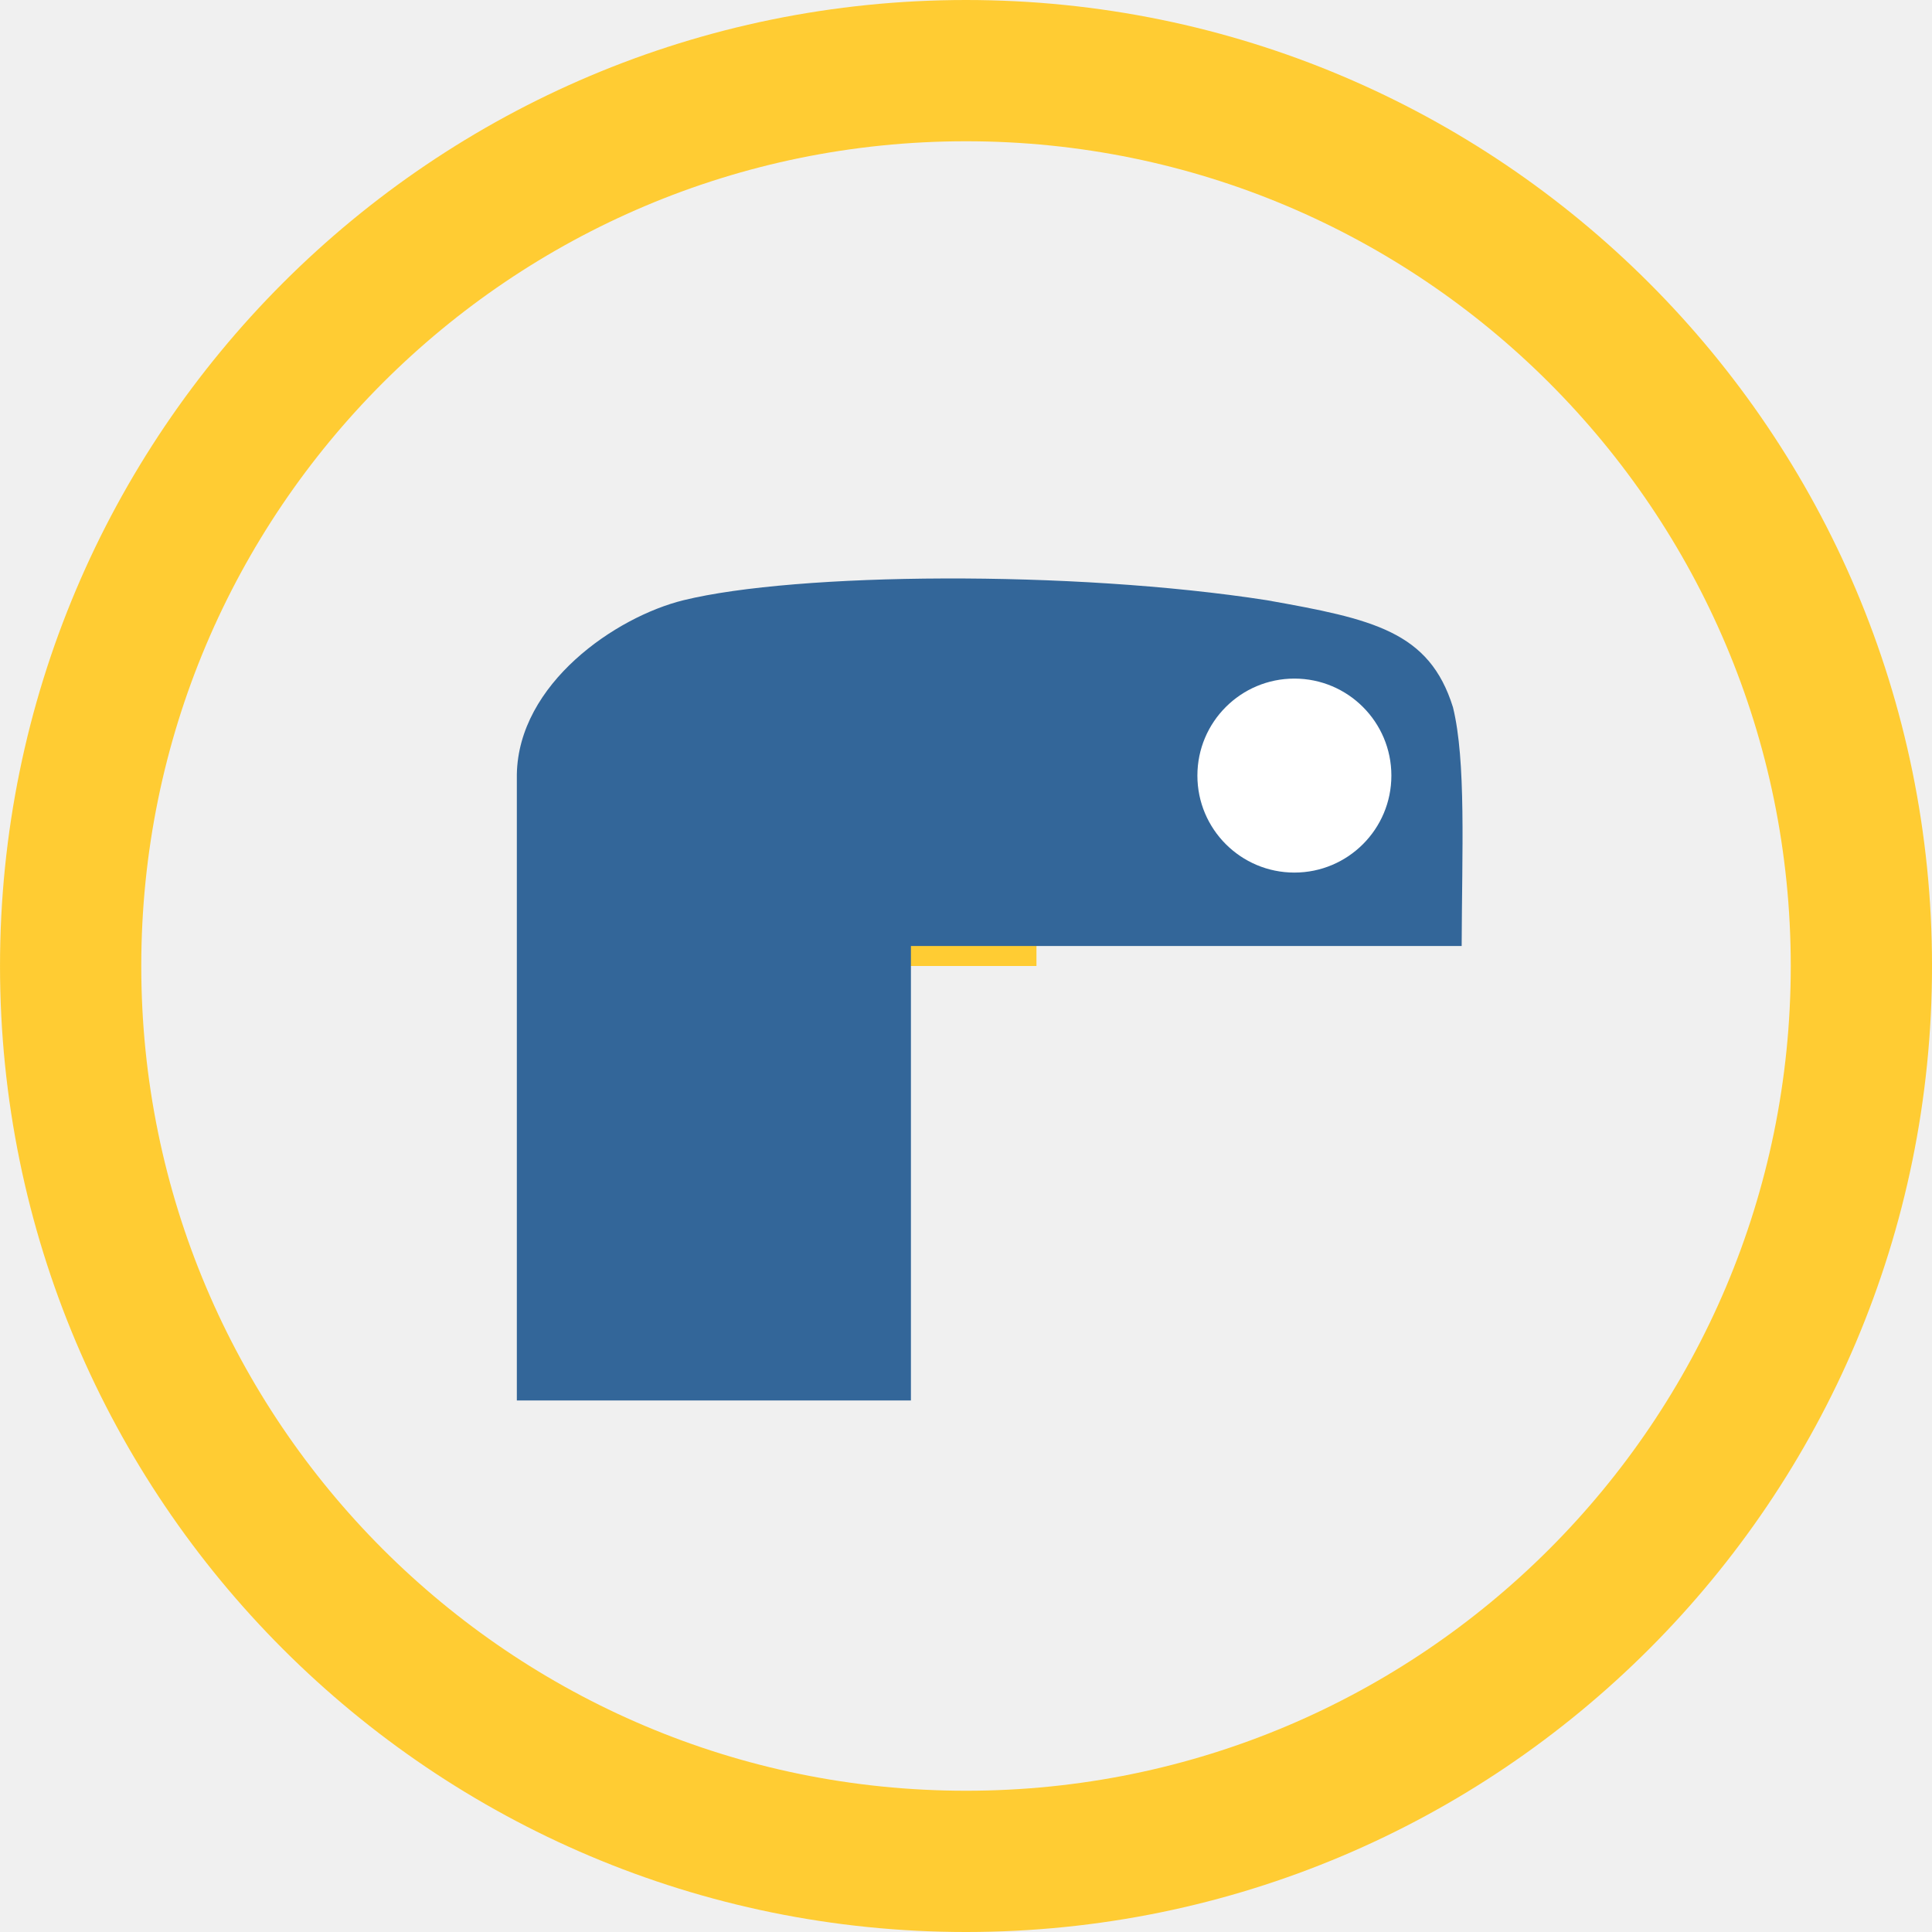
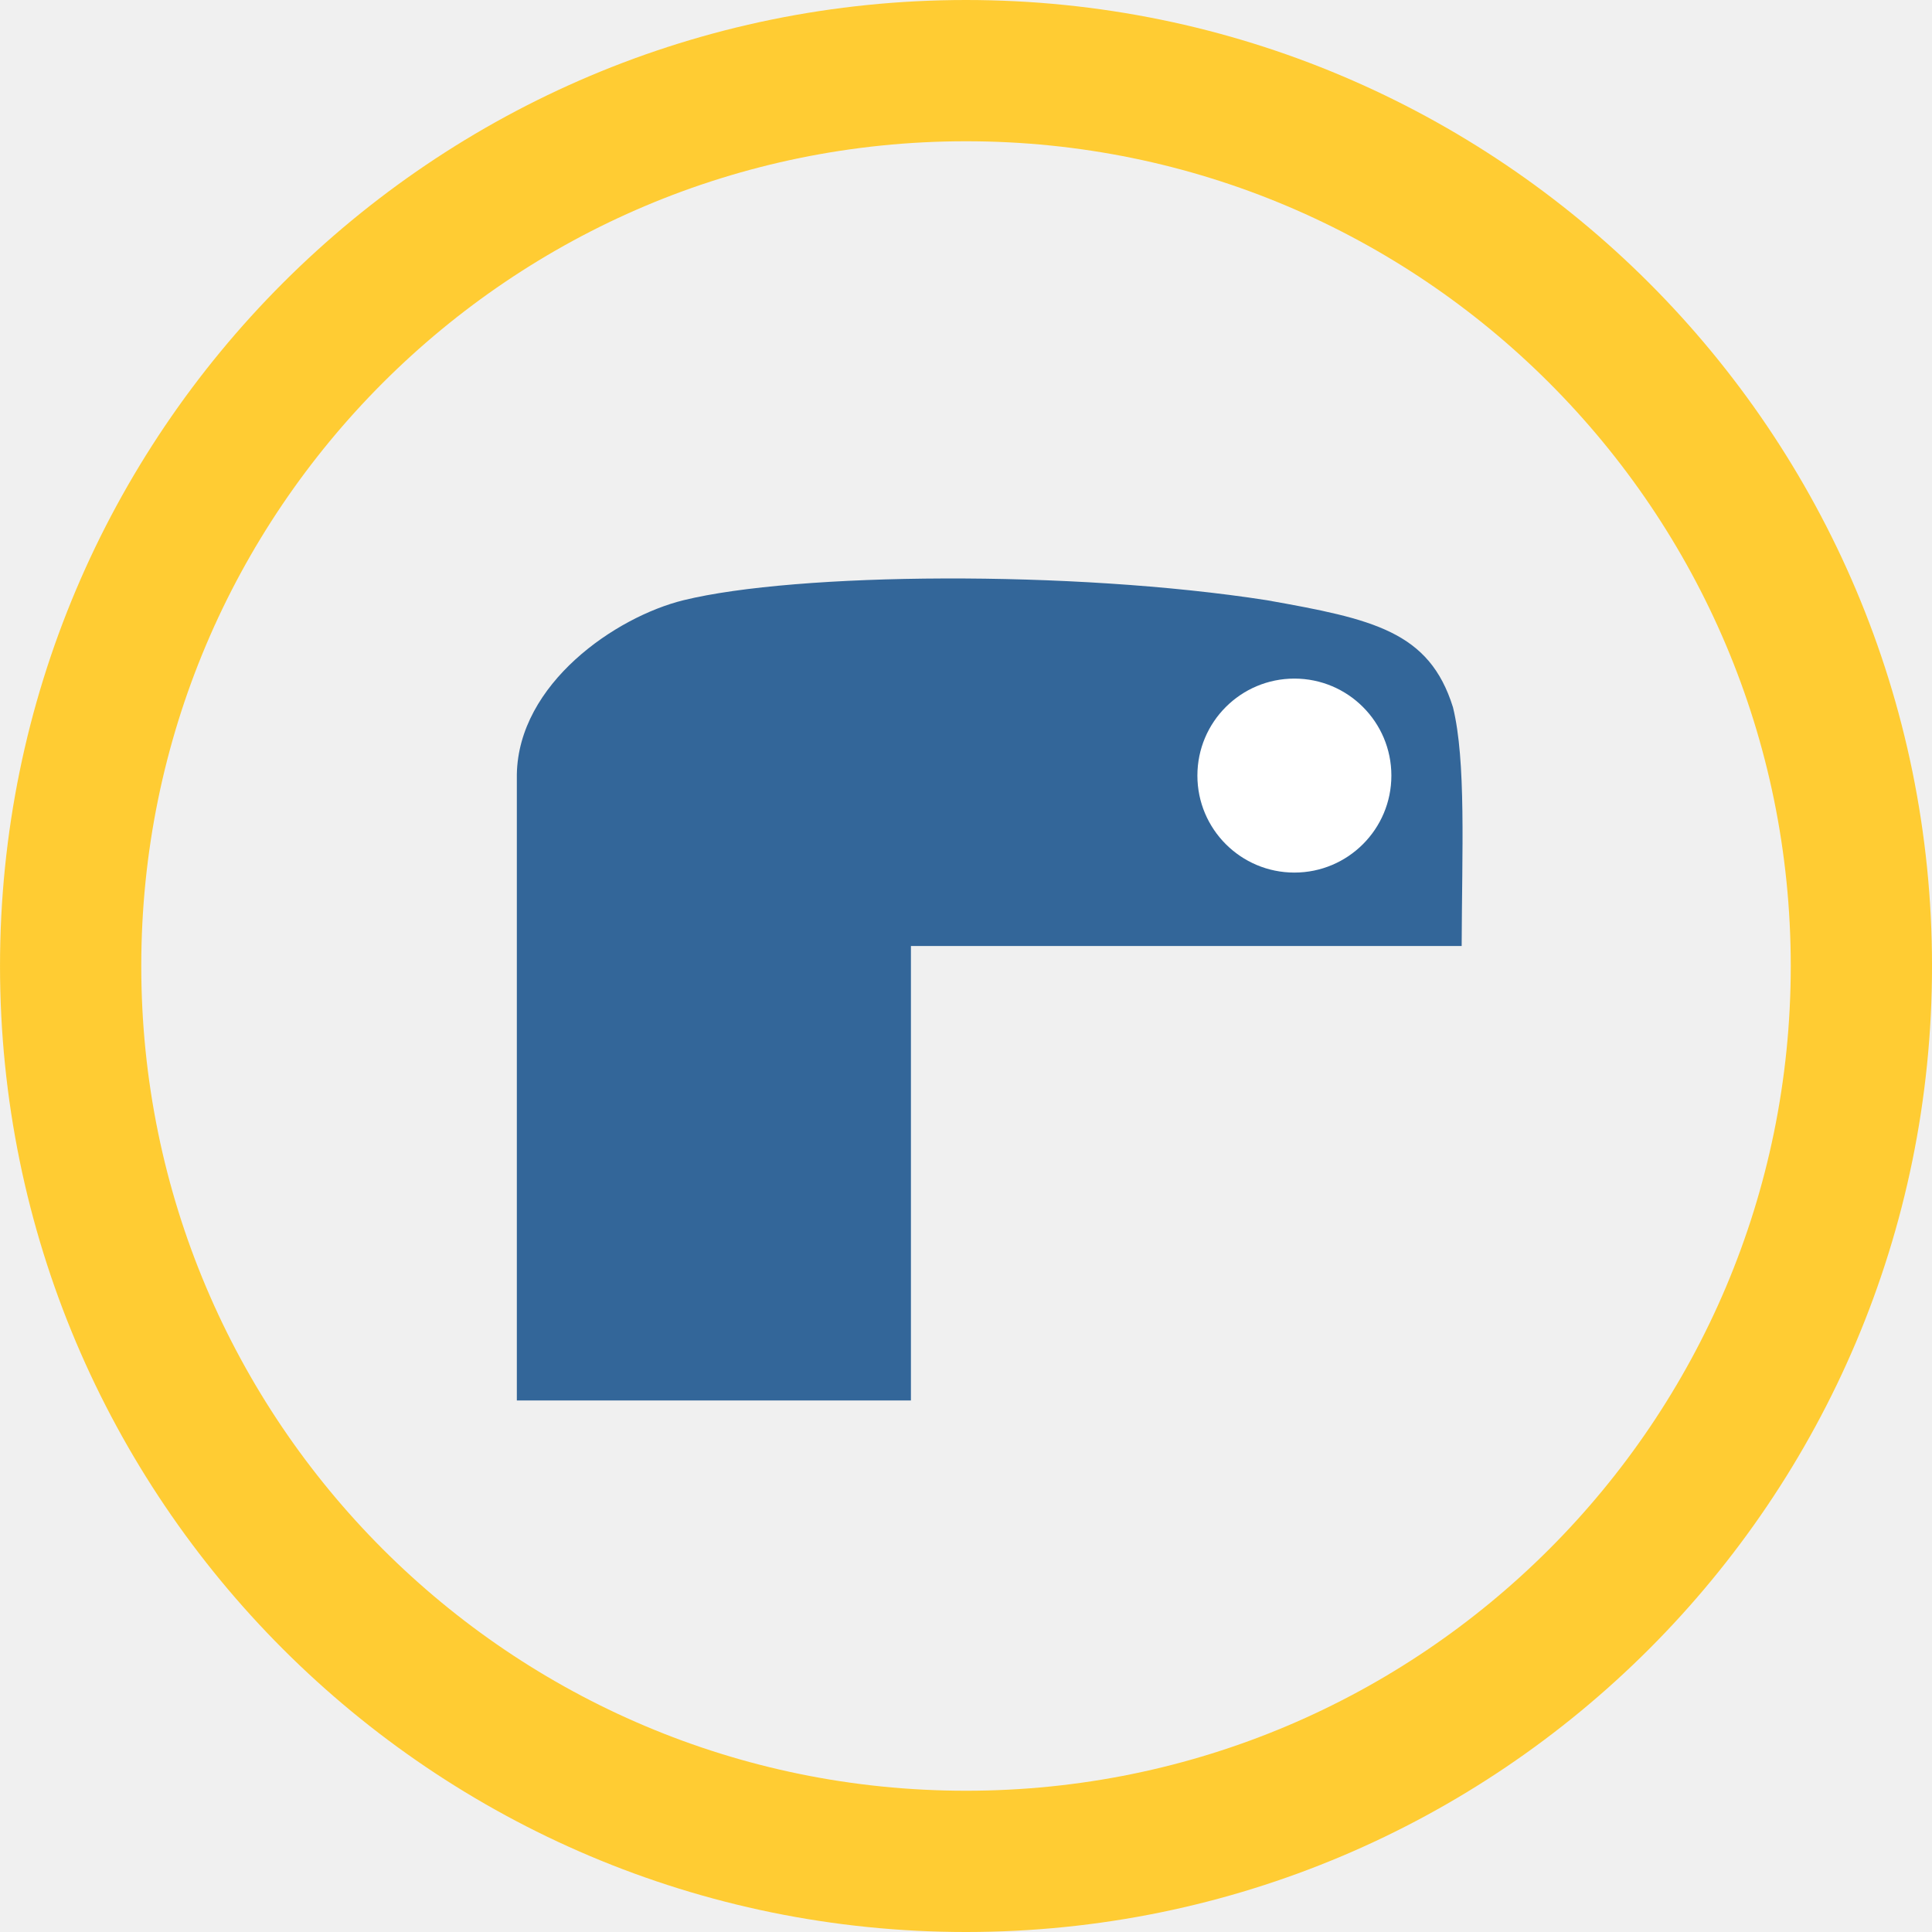
<svg xmlns="http://www.w3.org/2000/svg" width="59.619mm" height="59.619mm" viewBox="0 0 59.619 59.619" version="1.1" id="svg8">
  <defs id="defs2" />
  <g id="layer1" transform="translate(0,-237.3805)">
-     <ellipse style="fill:none;stroke:#ffcc33;stroke-width:4.35;stroke-miterlimit:4;stroke-dasharray:none;stroke-opacity:1" id="path871" cx="29.809" cy="266.469" rx="2.4063713e-13" ry="0.721" />
    <circle style="fill:none;stroke:#ffcc33;stroke-width:4.359;stroke-miterlimit:4;stroke-dasharray:none;stroke-opacity:1" id="path853" cx="29.81" cy="267.19" r="27.63" />
    <g id="g839">
      <path id="rect2802" style="fill:#336699;fill-opacity:1;stroke:none;stroke-width:2;stroke-linejoin:round;stroke-miterlimit:4;stroke-dasharray:none;stroke-opacity:0.639" d="m 15.949,261.281 c 0.046,-2.804 3.047,-4.863 5.145,-5.379 3.474,-0.852 11.975,-0.937 18.001,8.7e-4 3.272,0.582 5.012,0.957 5.742,3.304 0.407,1.658 0.278,4.421 0.268,7.367 H 28.11 v 14.024 H 15.949 Z" />
      <circle style="fill:#ffffff;fill-opacity:1;stroke:none;stroke-width:2;stroke-linejoin:round;stroke-miterlimit:4;stroke-dasharray:none;stroke-opacity:0.639" id="path2807" cx="39.943" cy="261.314" r="2.993" />
    </g>
  </g>
</svg>
